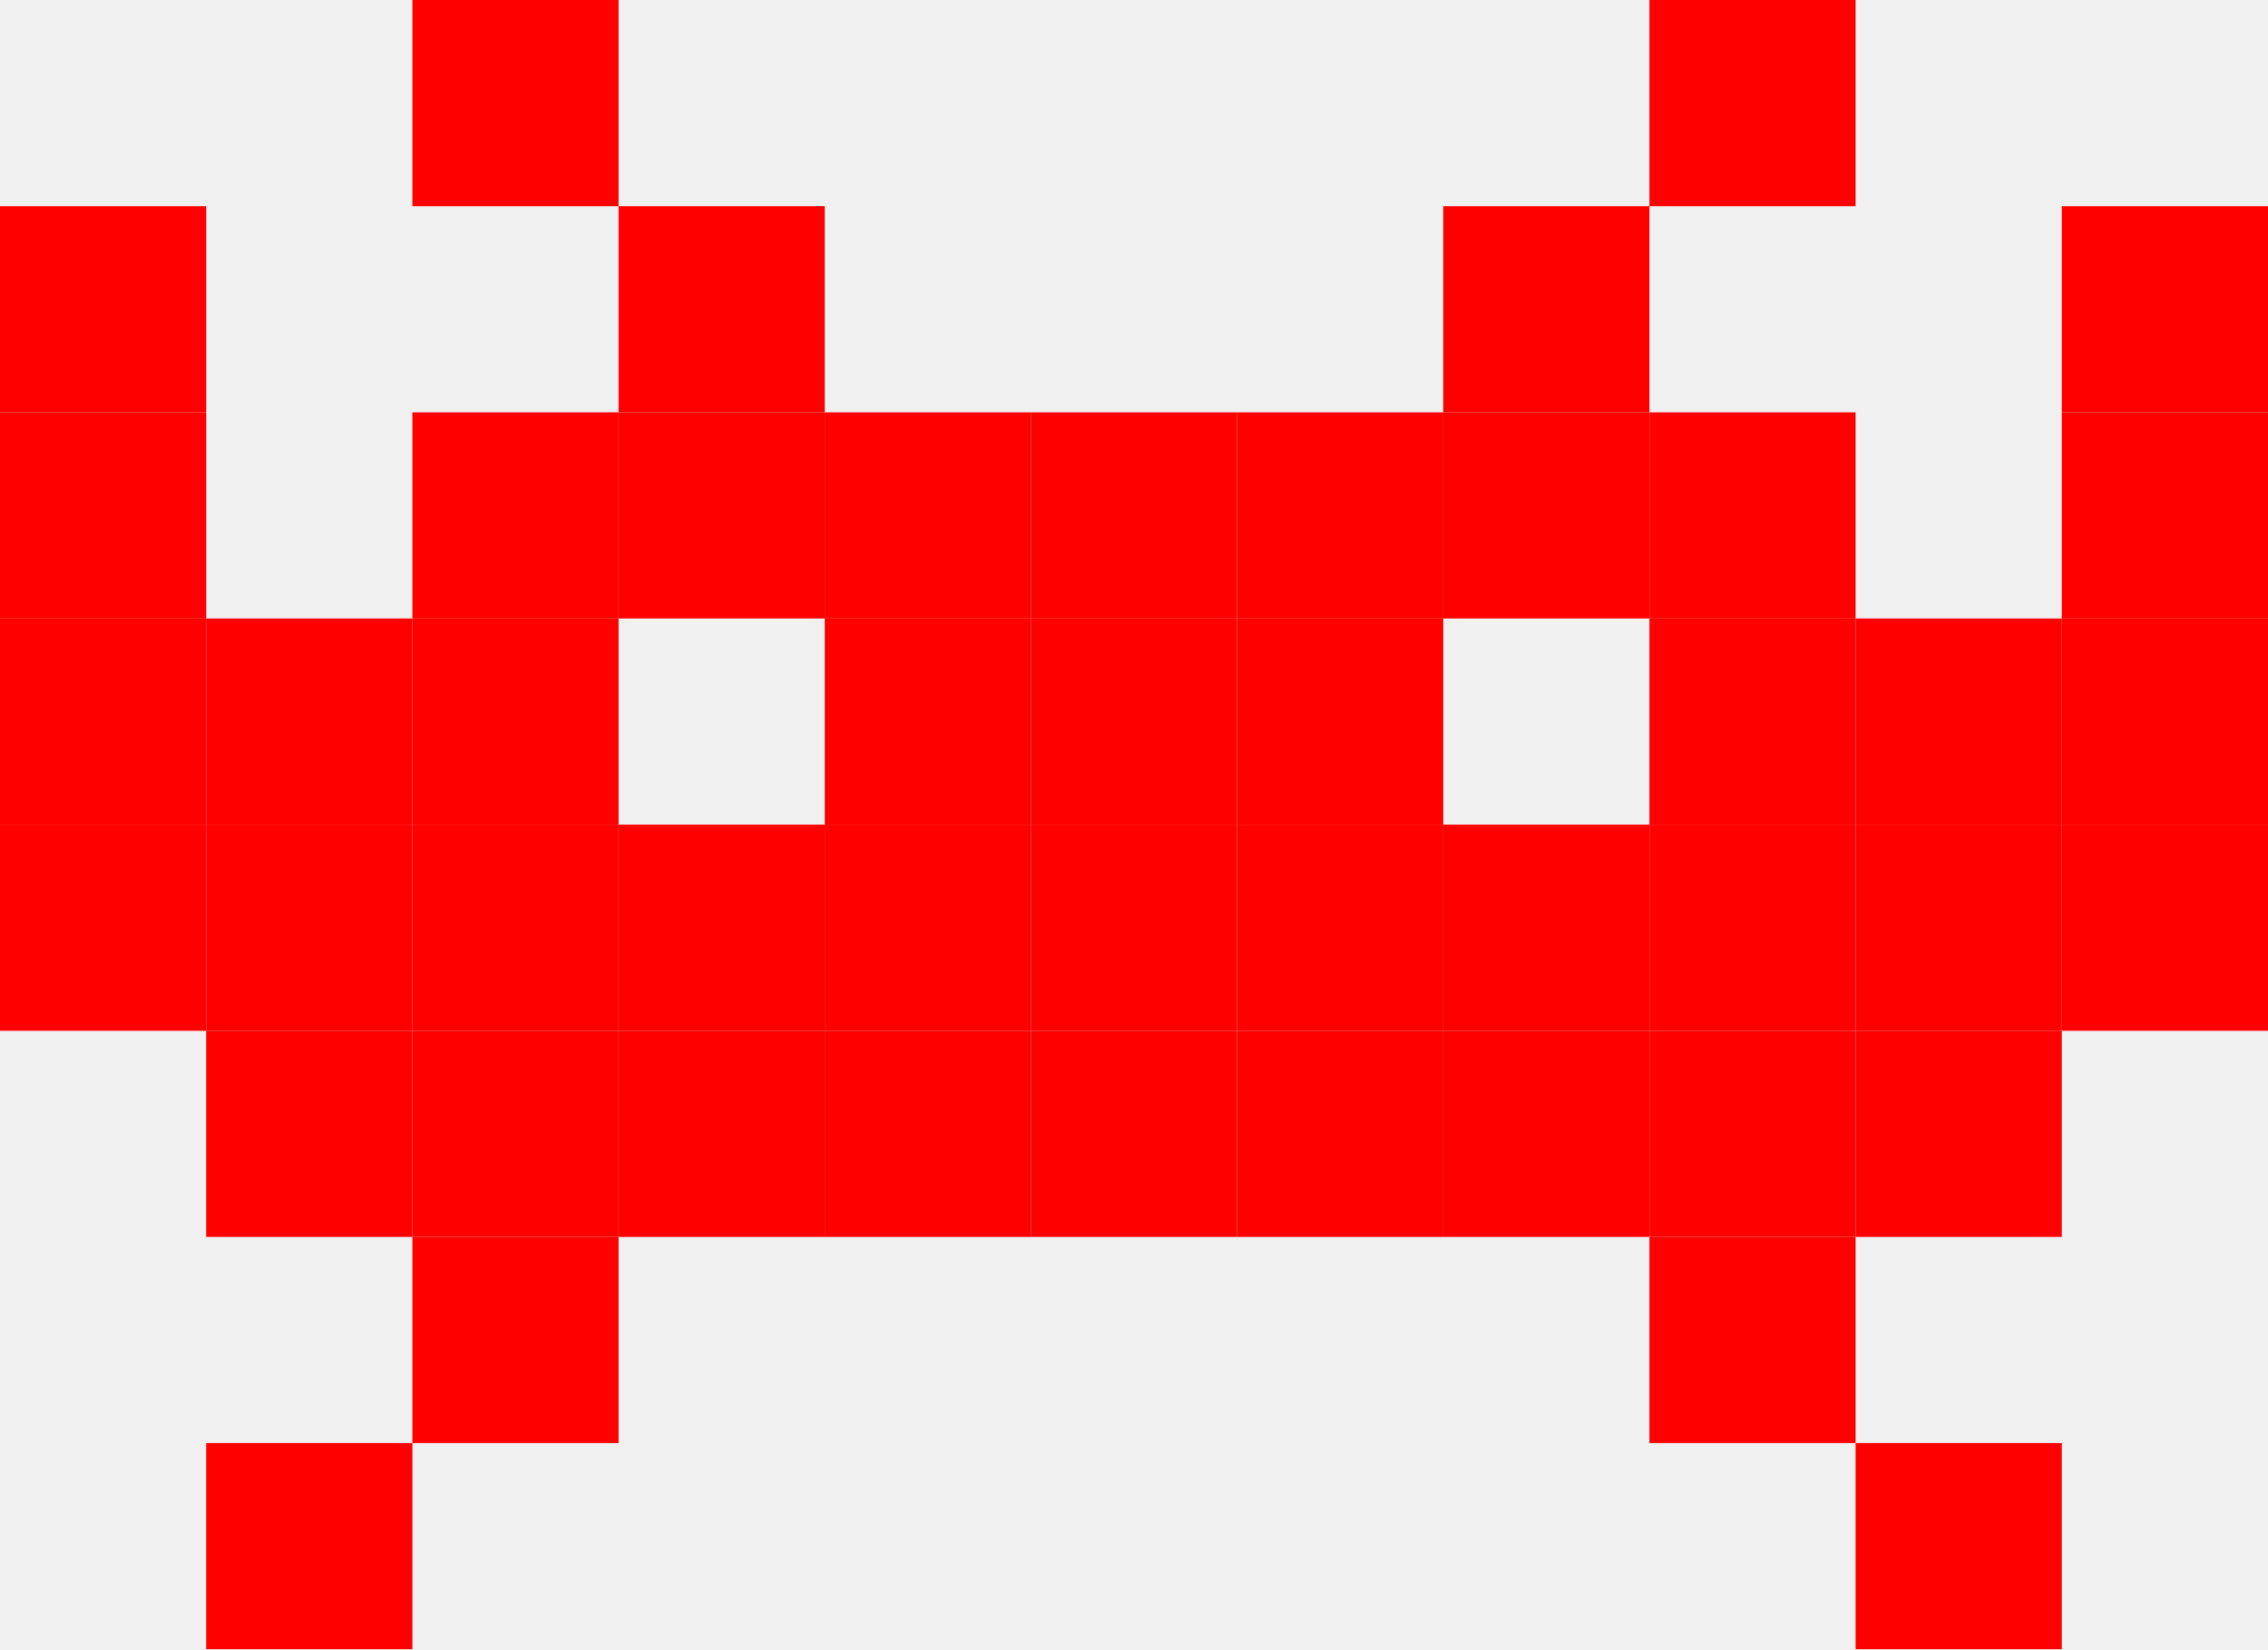
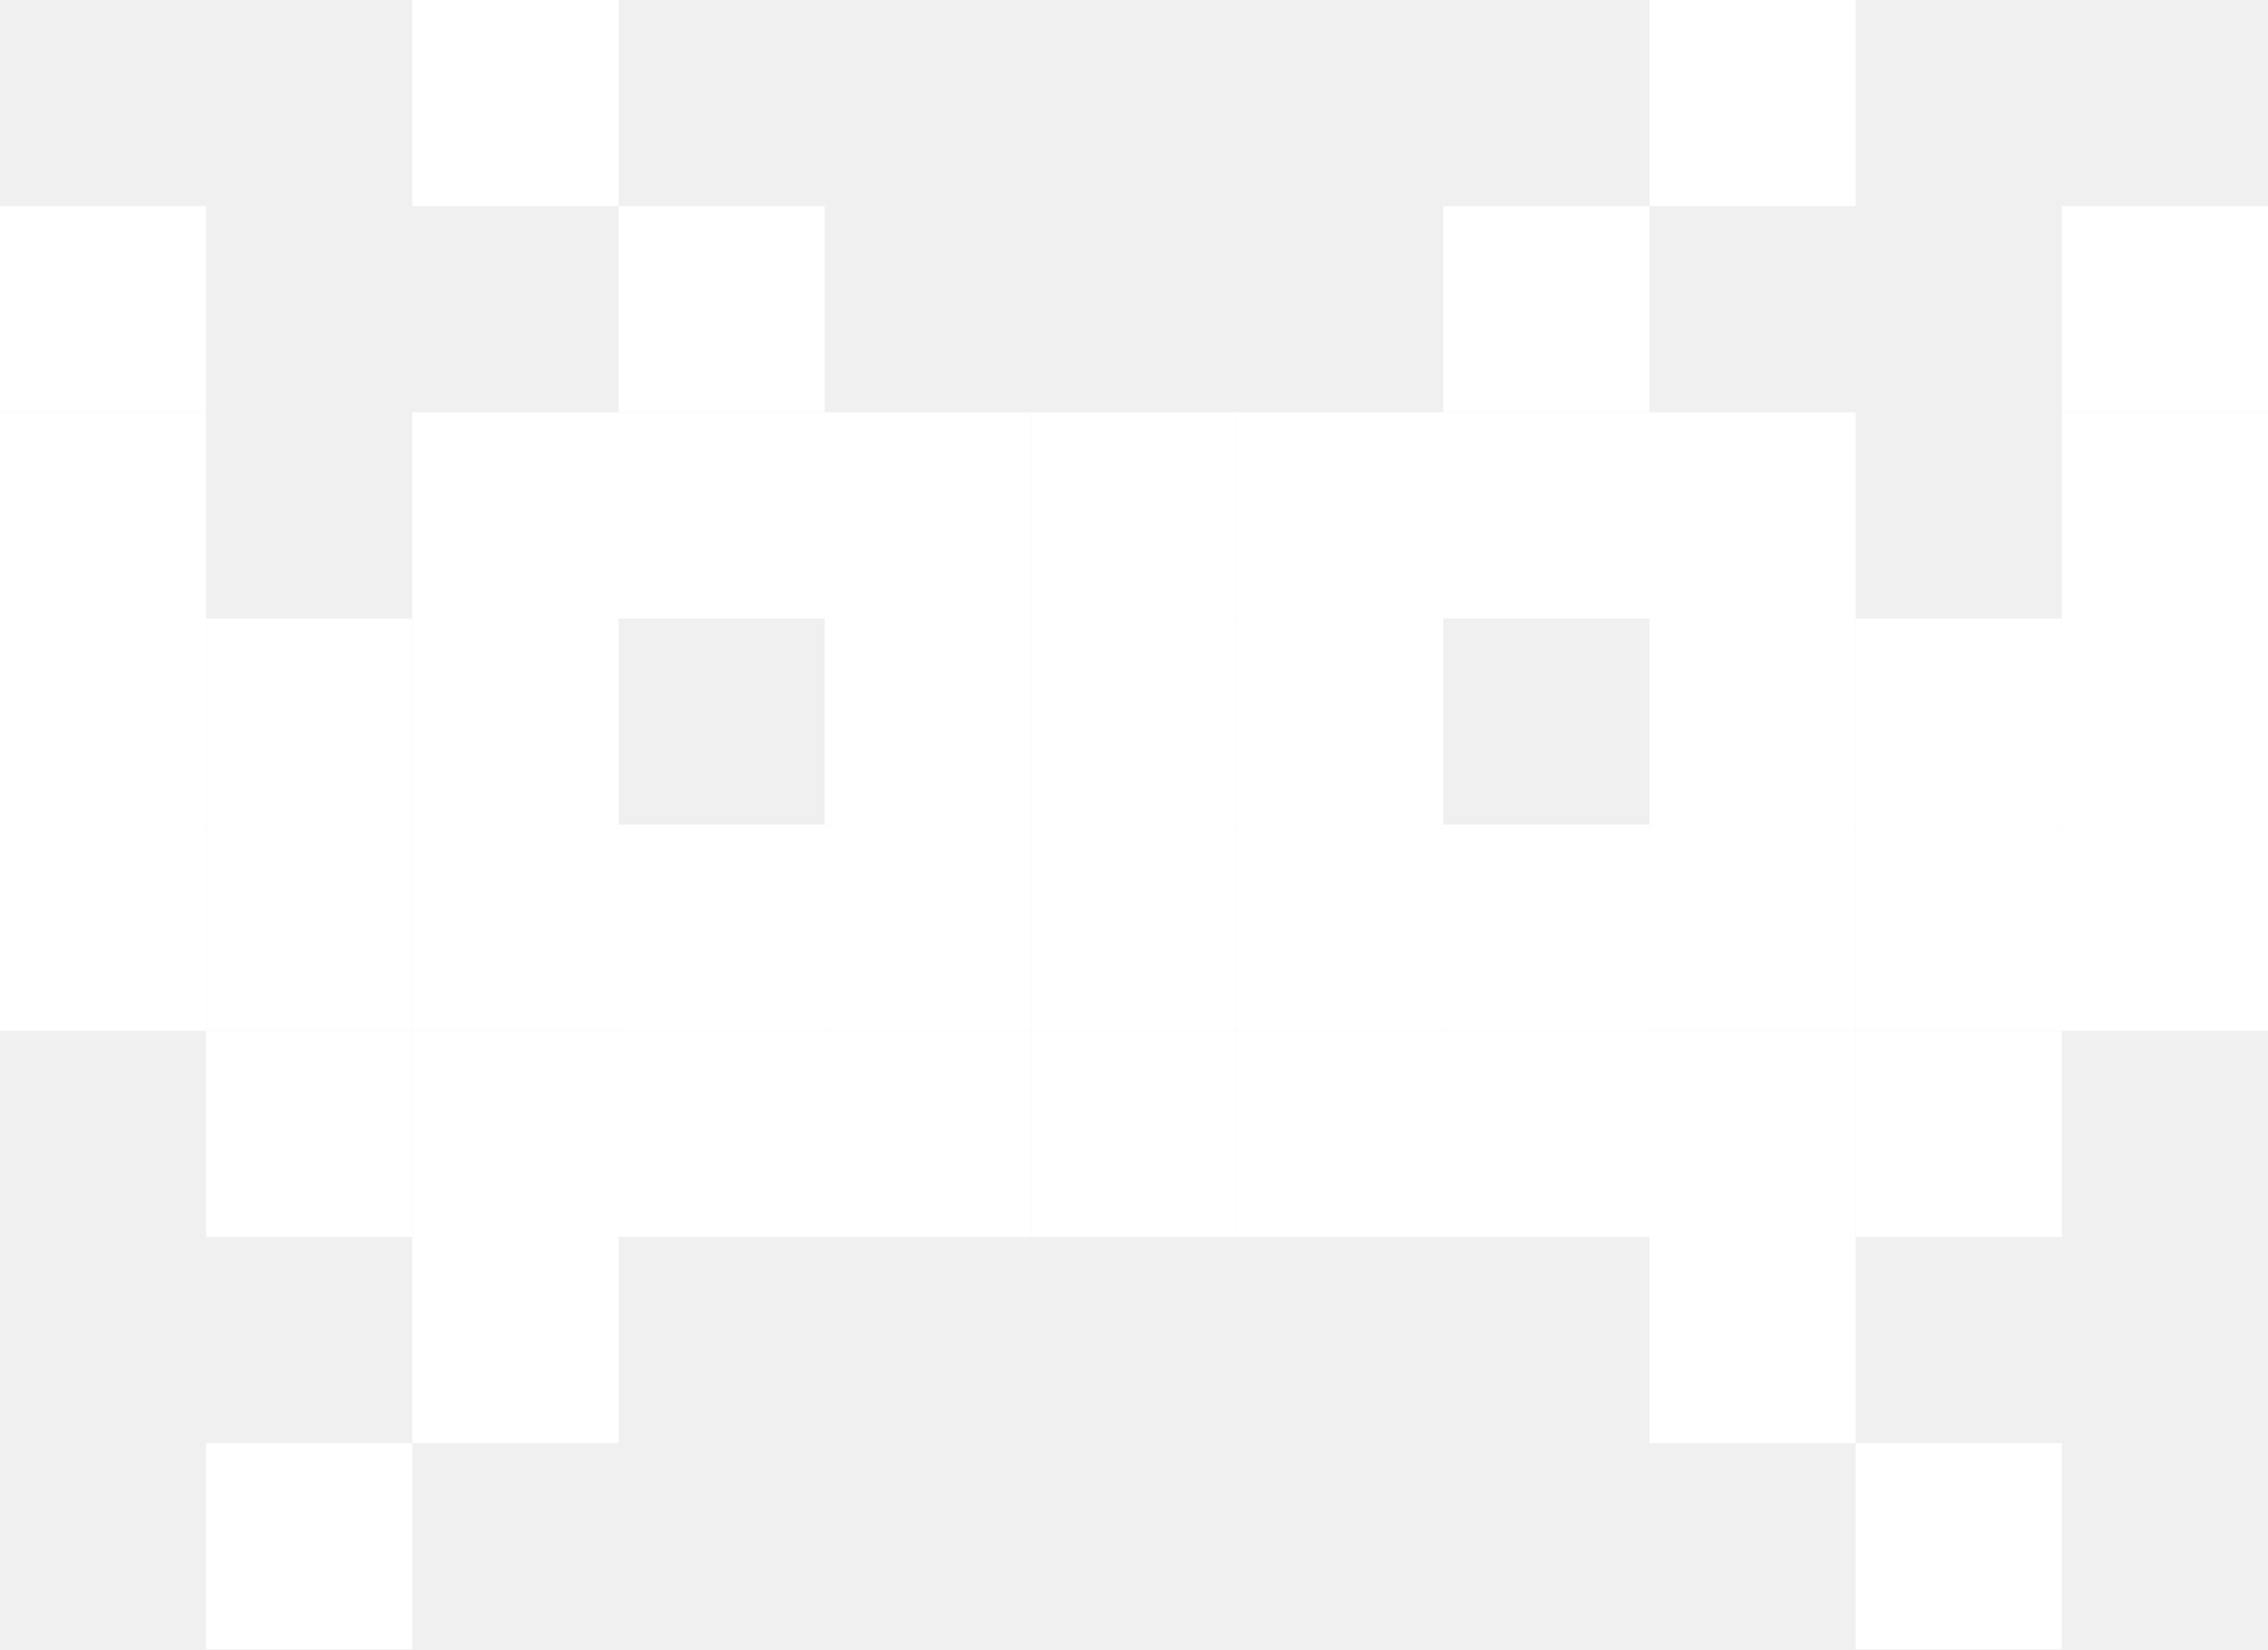
<svg xmlns="http://www.w3.org/2000/svg" version="1.1" id="Layer_1" x="0px" y="0px" width="462px" height="336px" viewBox="0 0 462 336" enable-background="new 0 0 462 336" xml:space="preserve">
-   <rect x="84" fill="#FF0000" width="42" height="42" />
-   <rect x="126" y="42" fill="#FF0000" width="42" height="42" />
-   <rect x="84" y="84" fill="#FF0000" width="42" height="42" />
-   <rect x="42" y="126" fill="#FF0000" width="42" height="42" />
-   <rect y="84" fill="#FF0000" width="42" height="42" />
-   <rect y="42" fill="#FF0000" width="42" height="42" />
-   <rect y="126" fill="#FF0000" width="42" height="42" />
-   <rect x="42" y="168" fill="#FF0000" width="42" height="42" />
-   <rect y="168" fill="#FF0000" width="42" height="42" />
-   <rect x="42" y="210" fill="#FF0000" width="42" height="42" />
-   <rect x="84" y="126" fill="#FF0000" width="42" height="42" />
-   <rect x="84" y="168" fill="#FF0000" width="42" height="42" />
-   <rect x="84" y="210" fill="#FF0000" width="42" height="42" />
-   <rect x="84" y="252" fill="#FF0000" width="42" height="42" />
-   <rect x="42" y="294" fill="#FF0000" width="42" height="42" />
-   <rect x="126" y="84" fill="#FF0000" width="42" height="42" />
-   <rect x="168" y="84" fill="#FF0000" width="42" height="42" />
-   <rect x="210" y="84" fill="#FF0000" width="42" height="42" />
-   <rect x="252" y="84" fill="#FF0000" width="42" height="42" />
-   <rect x="294" y="42" fill="#FF0000" width="42" height="42" />
-   <rect x="336" fill="#FF0000" width="42" height="42" />
-   <rect x="294" y="84" fill="#FF0000" width="42" height="42" />
-   <rect x="336" y="84" fill="#FF0000" width="42" height="42" />
-   <rect x="420" y="84" fill="#FF0000" width="42" height="42" />
-   <rect x="420" y="42" fill="#FF0000" width="42" height="42" />
-   <rect x="420" y="126" fill="#FF0000" width="42" height="42" />
-   <rect x="420" y="168" fill="#FF0000" width="42" height="42" />
-   <rect x="336" y="126" fill="#FF0000" width="42" height="42" />
-   <rect x="336" y="168" fill="#FF0000" width="42" height="42" />
-   <rect x="336" y="210" fill="#FF0000" width="42" height="42" />
-   <rect x="378" y="126" fill="#FF0000" width="42" height="42" />
-   <rect x="378" y="168" fill="#FF0000" width="42" height="42" />
-   <rect x="378" y="210" fill="#FF0000" width="42" height="42" />
-   <rect x="336" y="252" fill="#FF0000" width="42" height="42" />
-   <rect x="378" y="294" fill="#FF0000" width="42" height="42" />
-   <rect x="126" y="210" fill="#FF0000" width="42" height="42" />
-   <rect x="168" y="210" fill="#FF0000" width="42" height="42" />
-   <rect x="210" y="210" fill="#FF0000" width="42" height="42" />
-   <rect x="252" y="210" fill="#FF0000" width="42" height="42" />
-   <rect x="294" y="210" fill="#FF0000" width="42" height="42" />
-   <rect x="126" y="168" fill="#FF0000" width="42" height="42" />
-   <rect x="168" y="168" fill="#FF0000" width="42" height="42" />
-   <rect x="210" y="168" fill="#FF0000" width="42" height="42" />
-   <rect x="252" y="168" fill="#FF0000" width="42" height="42" />
-   <rect x="294" y="168" fill="#FF0000" width="42" height="42" />
-   <rect x="168" y="126" fill="#FF0000" width="42" height="42" />
-   <rect x="210" y="126" fill="#FF0000" width="42" height="42" />
-   <rect x="252" y="126" fill="#FF0000" width="42" height="42" />
+   <rect x="84" fill="#FFF" width="42" height="42" />
+   <rect x="126" y="42" fill="#FFF" width="42" height="42" />
+   <rect x="84" y="84" fill="#FFF" width="42" height="42" />
+   <rect x="42" y="126" fill="#FFF" width="42" height="42" />
+   <rect y="84" fill="#FFF" width="42" height="42" />
+   <rect y="42" fill="#FFF" width="42" height="42" />
+   <rect y="126" fill="#FFF" width="42" height="42" />
+   <rect x="42" y="168" fill="#FFF" width="42" height="42" />
+   <rect y="168" fill="#FFF" width="42" height="42" />
+   <rect x="42" y="210" fill="#FFF" width="42" height="42" />
+   <rect x="84" y="126" fill="#FFF" width="42" height="42" />
+   <rect x="84" y="168" fill="#FFF" width="42" height="42" />
+   <rect x="84" y="210" fill="#FFF" width="42" height="42" />
+   <rect x="84" y="252" fill="#FFF" width="42" height="42" />
+   <rect x="42" y="294" fill="#FFF" width="42" height="42" />
+   <rect x="126" y="84" fill="#FFF" width="42" height="42" />
+   <rect x="168" y="84" fill="#FFF" width="42" height="42" />
+   <rect x="210" y="84" fill="#FFF" width="42" height="42" />
+   <rect x="252" y="84" fill="#FFF" width="42" height="42" />
+   <rect x="294" y="42" fill="#FFF" width="42" height="42" />
+   <rect x="336" fill="#FFF" width="42" height="42" />
+   <rect x="294" y="84" fill="#FFF" width="42" height="42" />
+   <rect x="336" y="84" fill="#FFF" width="42" height="42" />
+   <rect x="420" y="84" fill="#FFF" width="42" height="42" />
+   <rect x="420" y="42" fill="#FFF" width="42" height="42" />
+   <rect x="420" y="126" fill="#FFF" width="42" height="42" />
+   <rect x="420" y="168" fill="#FFF" width="42" height="42" />
+   <rect x="336" y="126" fill="#FFF" width="42" height="42" />
+   <rect x="336" y="168" fill="#FFF" width="42" height="42" />
+   <rect x="336" y="210" fill="#FFF" width="42" height="42" />
+   <rect x="378" y="126" fill="#FFF" width="42" height="42" />
+   <rect x="378" y="168" fill="#FFF" width="42" height="42" />
+   <rect x="378" y="210" fill="#FFF" width="42" height="42" />
+   <rect x="336" y="252" fill="#FFF" width="42" height="42" />
+   <rect x="378" y="294" fill="#FFF" width="42" height="42" />
+   <rect x="126" y="210" fill="#FFF" width="42" height="42" />
+   <rect x="168" y="210" fill="#FFF" width="42" height="42" />
+   <rect x="210" y="210" fill="#FFF" width="42" height="42" />
+   <rect x="252" y="210" fill="#FFF" width="42" height="42" />
+   <rect x="294" y="210" fill="#FFF" width="42" height="42" />
+   <rect x="126" y="168" fill="#FFF" width="42" height="42" />
+   <rect x="168" y="168" fill="#FFF" width="42" height="42" />
+   <rect x="210" y="168" fill="#FFF" width="42" height="42" />
+   <rect x="252" y="168" fill="#FFF" width="42" height="42" />
+   <rect x="294" y="168" fill="#FFF" width="42" height="42" />
+   <rect x="168" y="126" fill="#FFF" width="42" height="42" />
+   <rect x="210" y="126" fill="#FFF" width="42" height="42" />
+   <rect x="252" y="126" fill="#FFF" width="42" height="42" />
</svg>
